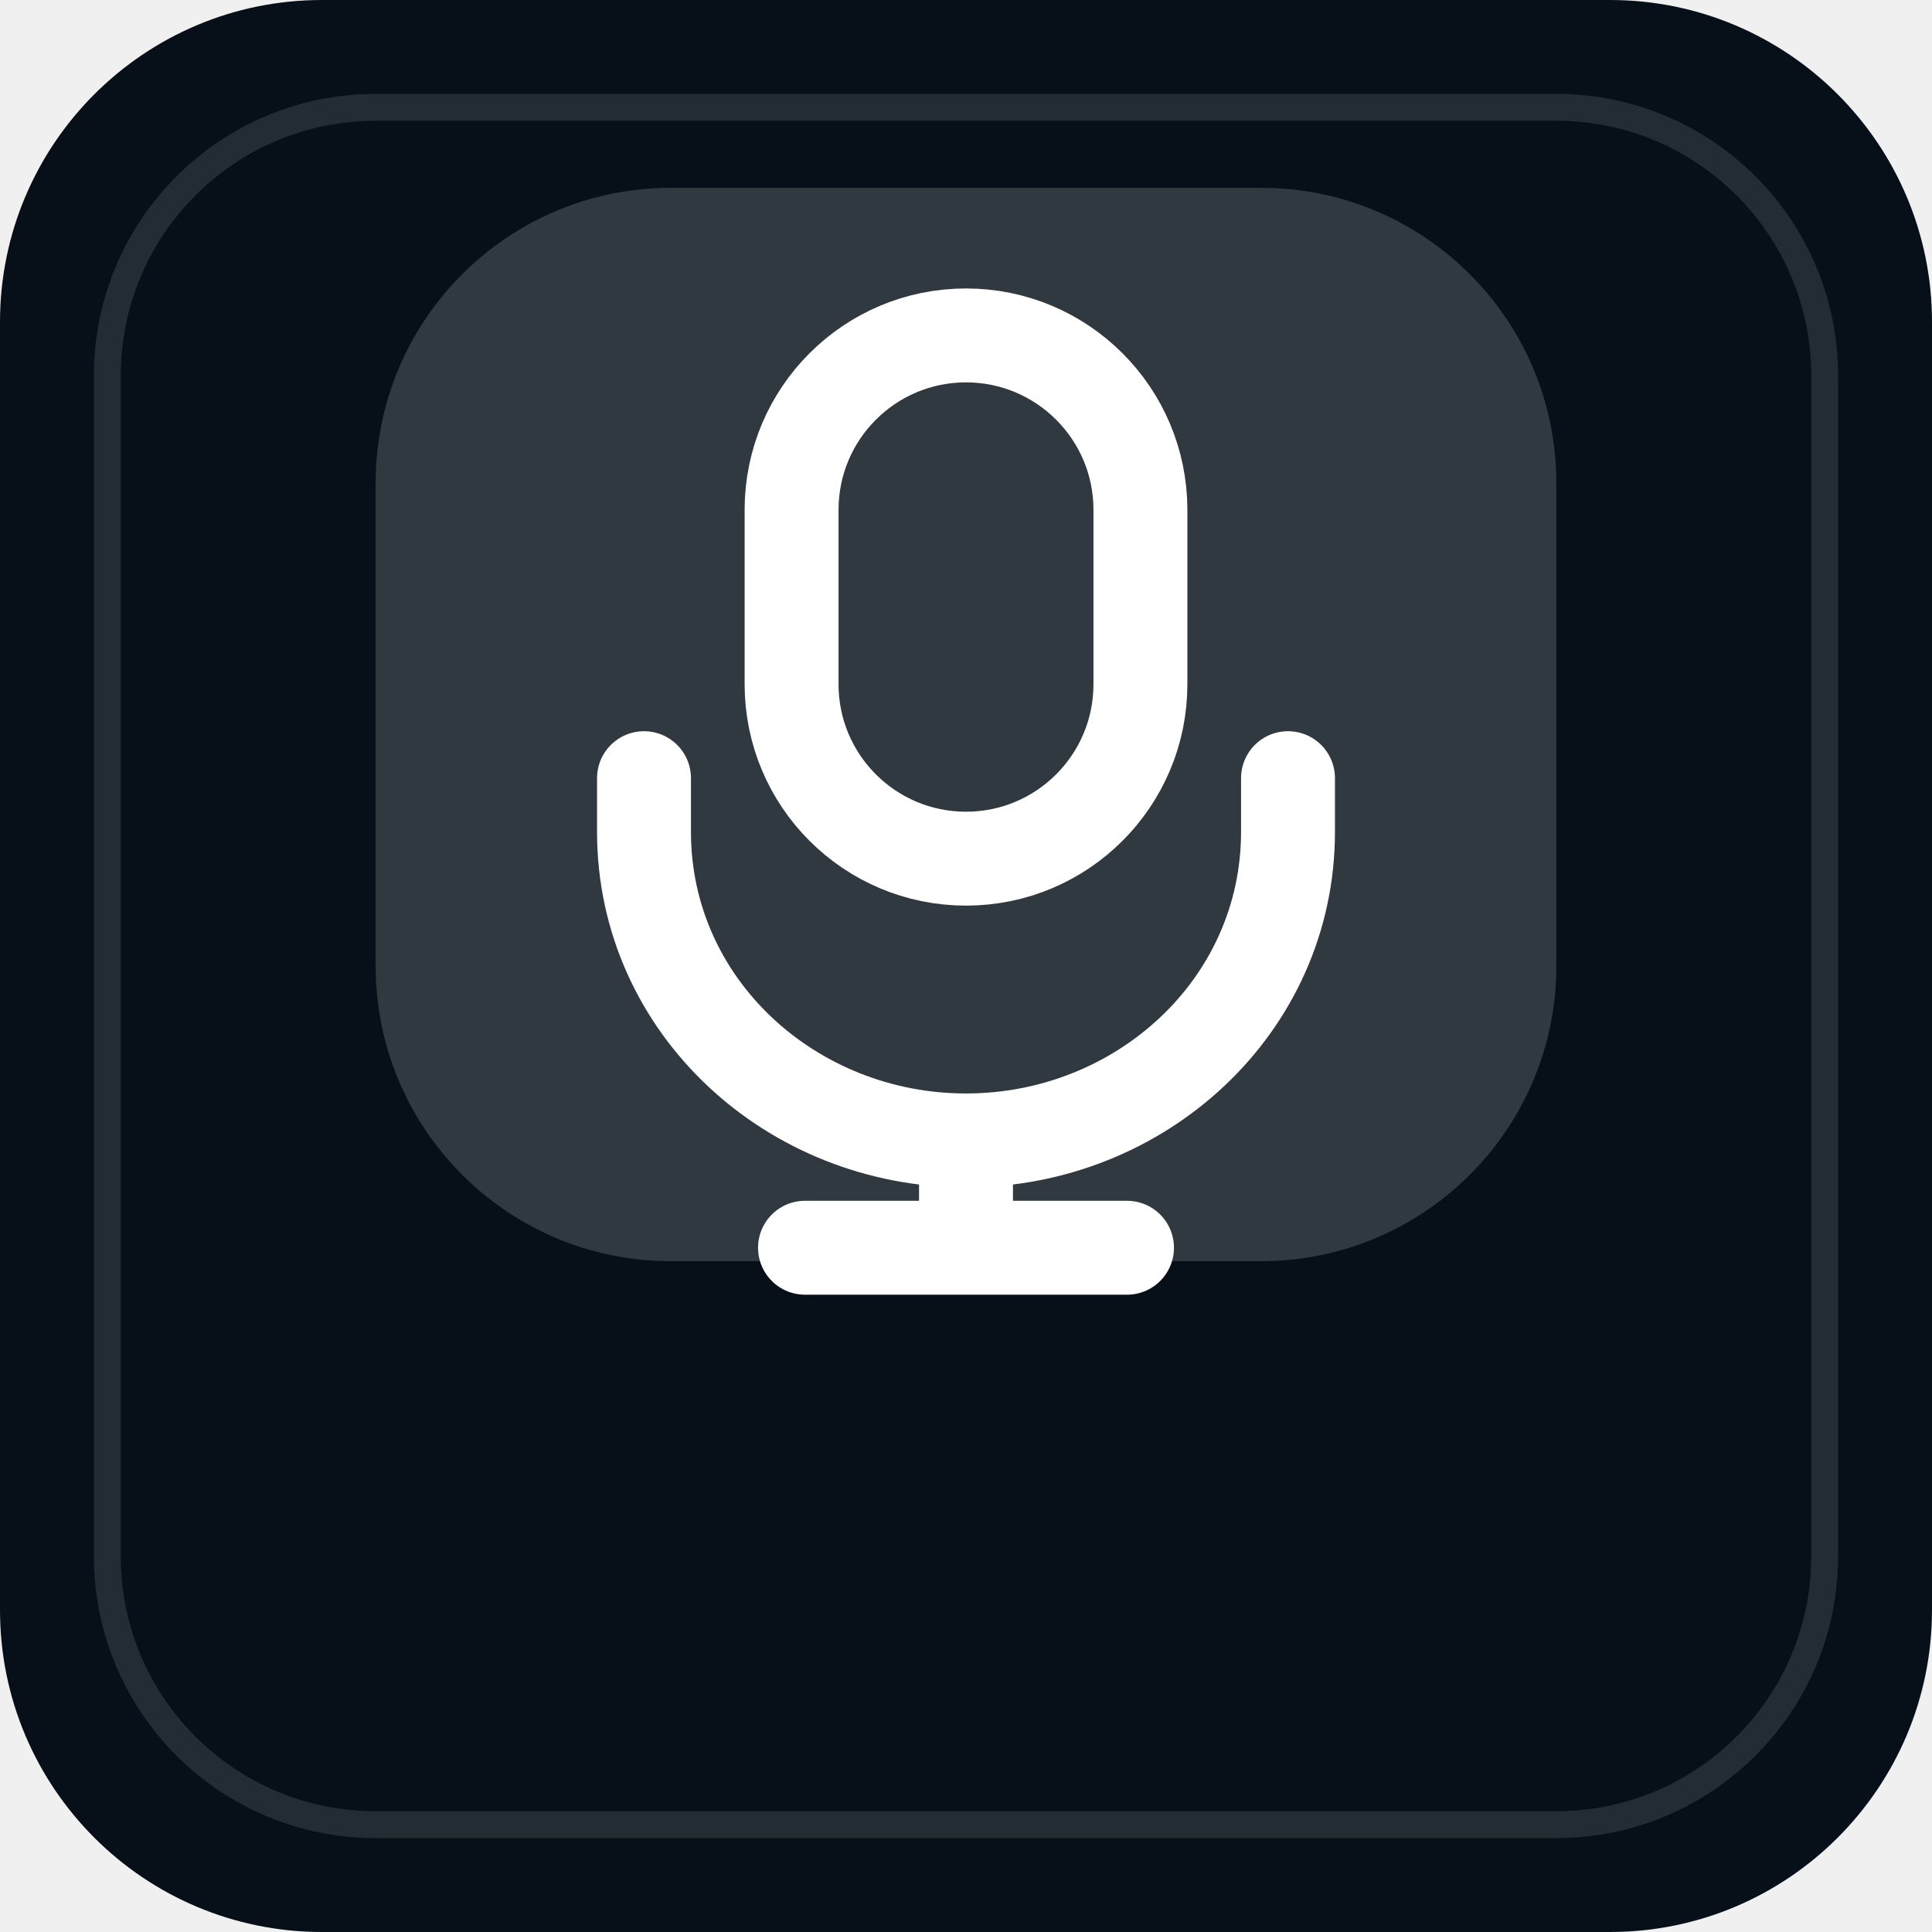
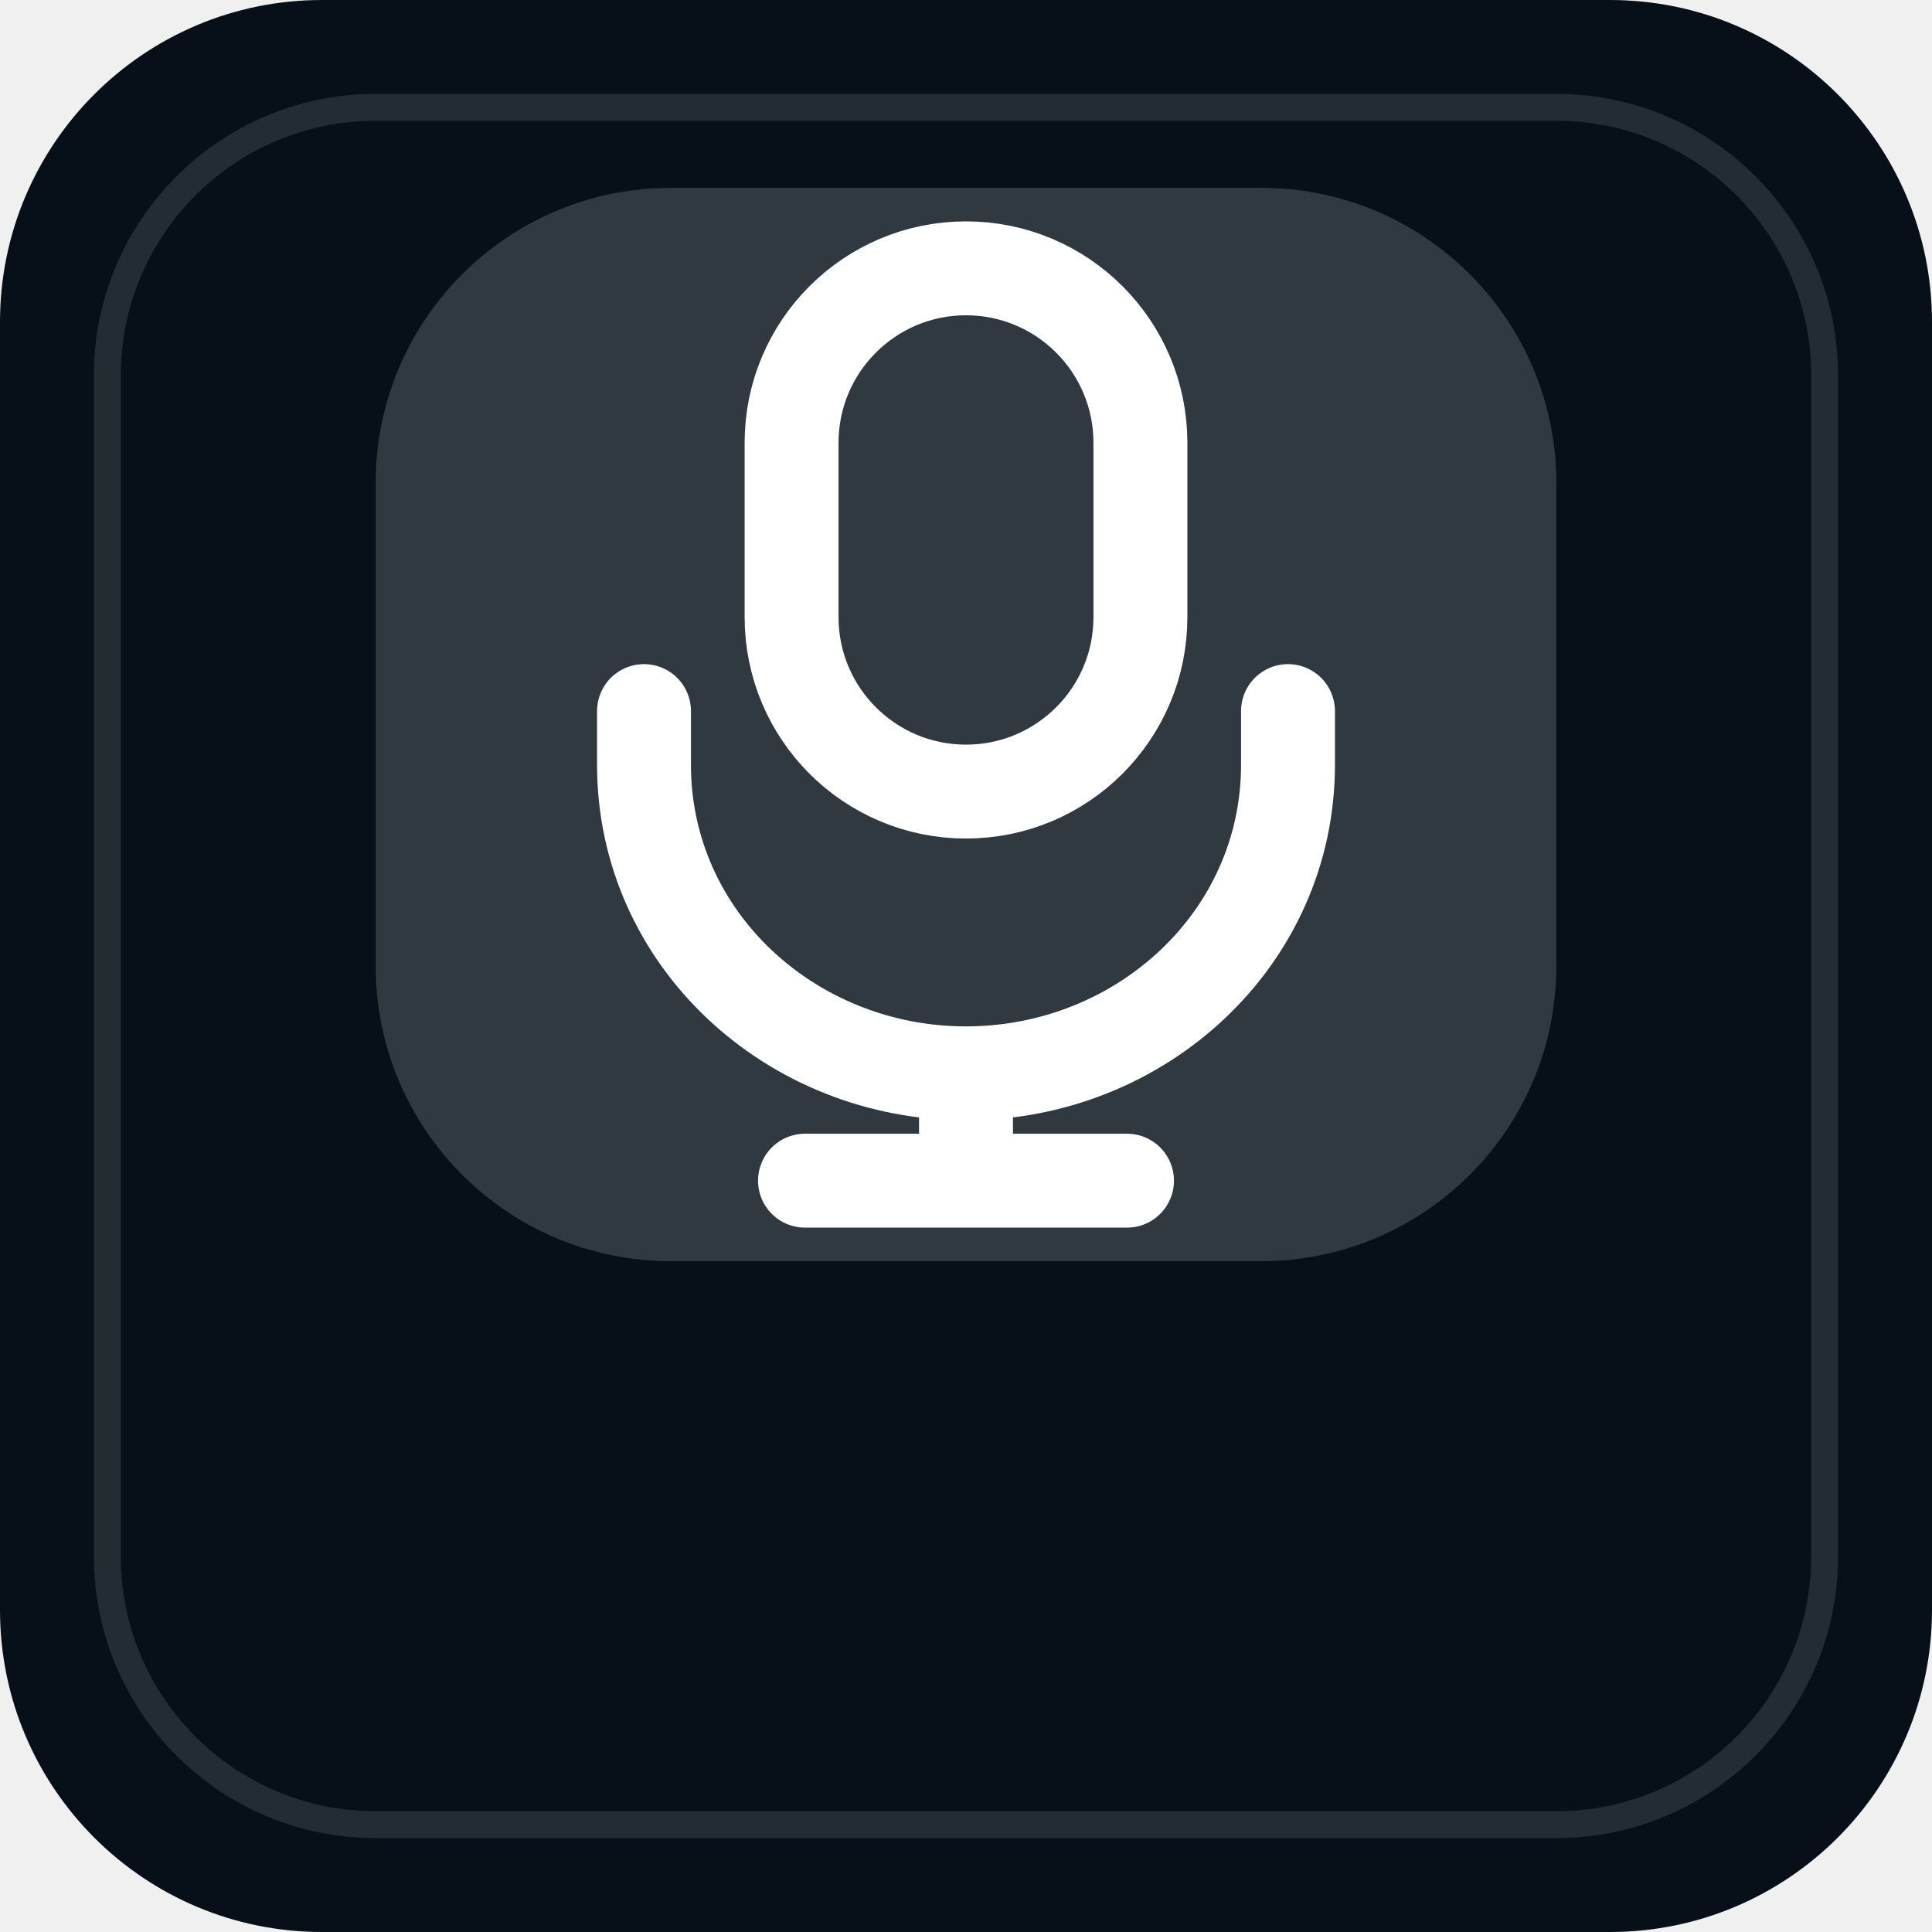
<svg xmlns="http://www.w3.org/2000/svg" width="144" height="144" viewBox="0 0 144 144">
  <rect width="144" height="144" rx="24" fill="#071018" />
  <rect x="8" y="8" width="128" height="128" rx="20" fill="none" stroke="#FFFFFF" stroke-opacity=".12" stroke-width="2" />
  <rect x="28" y="14" width="88" height="80" rx="22" fill="#303840" />
-   <rect x="59" y="25" width="26" height="39" rx="13" fill="none" stroke="#FFFFFF" stroke-width="7" />
-   <path d="M48 58v4c0 13 11 23 24 23s24-10 24-23v-4M72 85v8M60 93h24" fill="none" stroke="#FFFFFF" stroke-width="7" stroke-linecap="round" />
+   <g data-source-center="72 59" data-glyph-center="72 54" transform="translate(0 -5)">
+     <rect x="59" y="25" width="26" height="39" rx="13" fill="none" stroke="#FFFFFF" stroke-width="7" />
+     <path d="M48 58v4c0 13 11 23 24 23s24-10 24-23v-4M72 85v8M60 93h24" fill="none" stroke="#FFFFFF" stroke-width="7" stroke-linecap="round" />
+   </g>
</svg>
